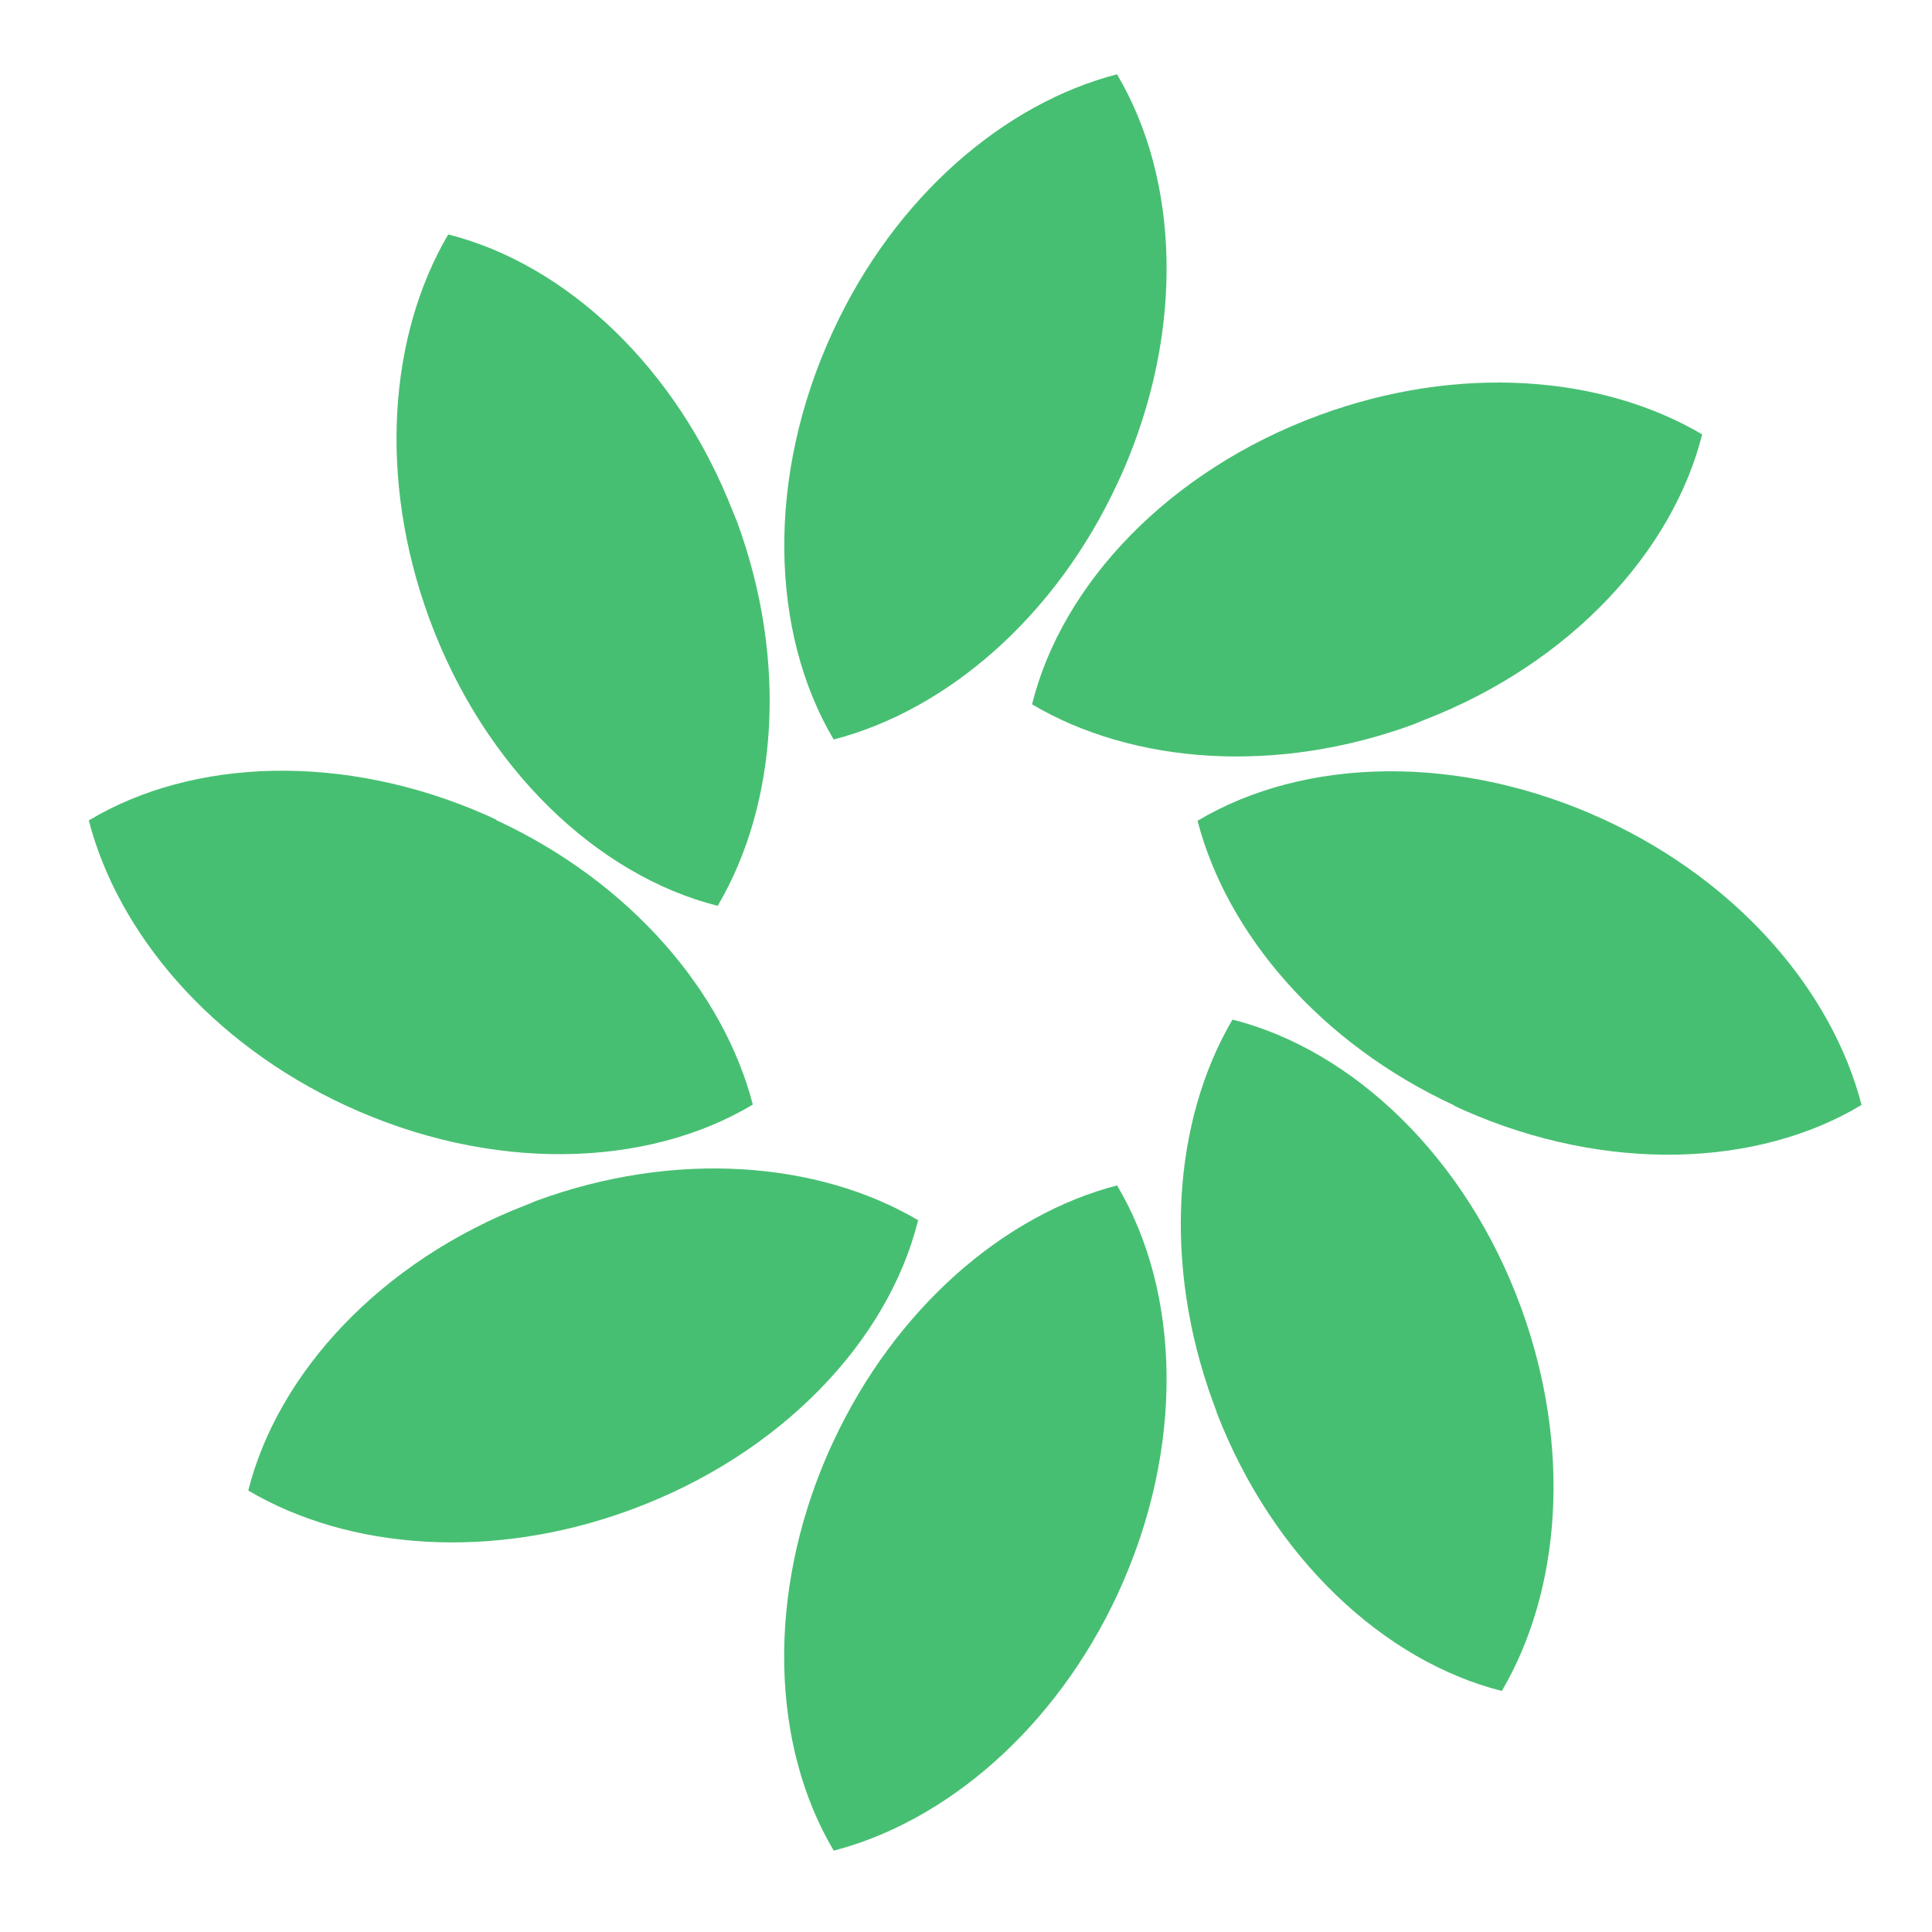
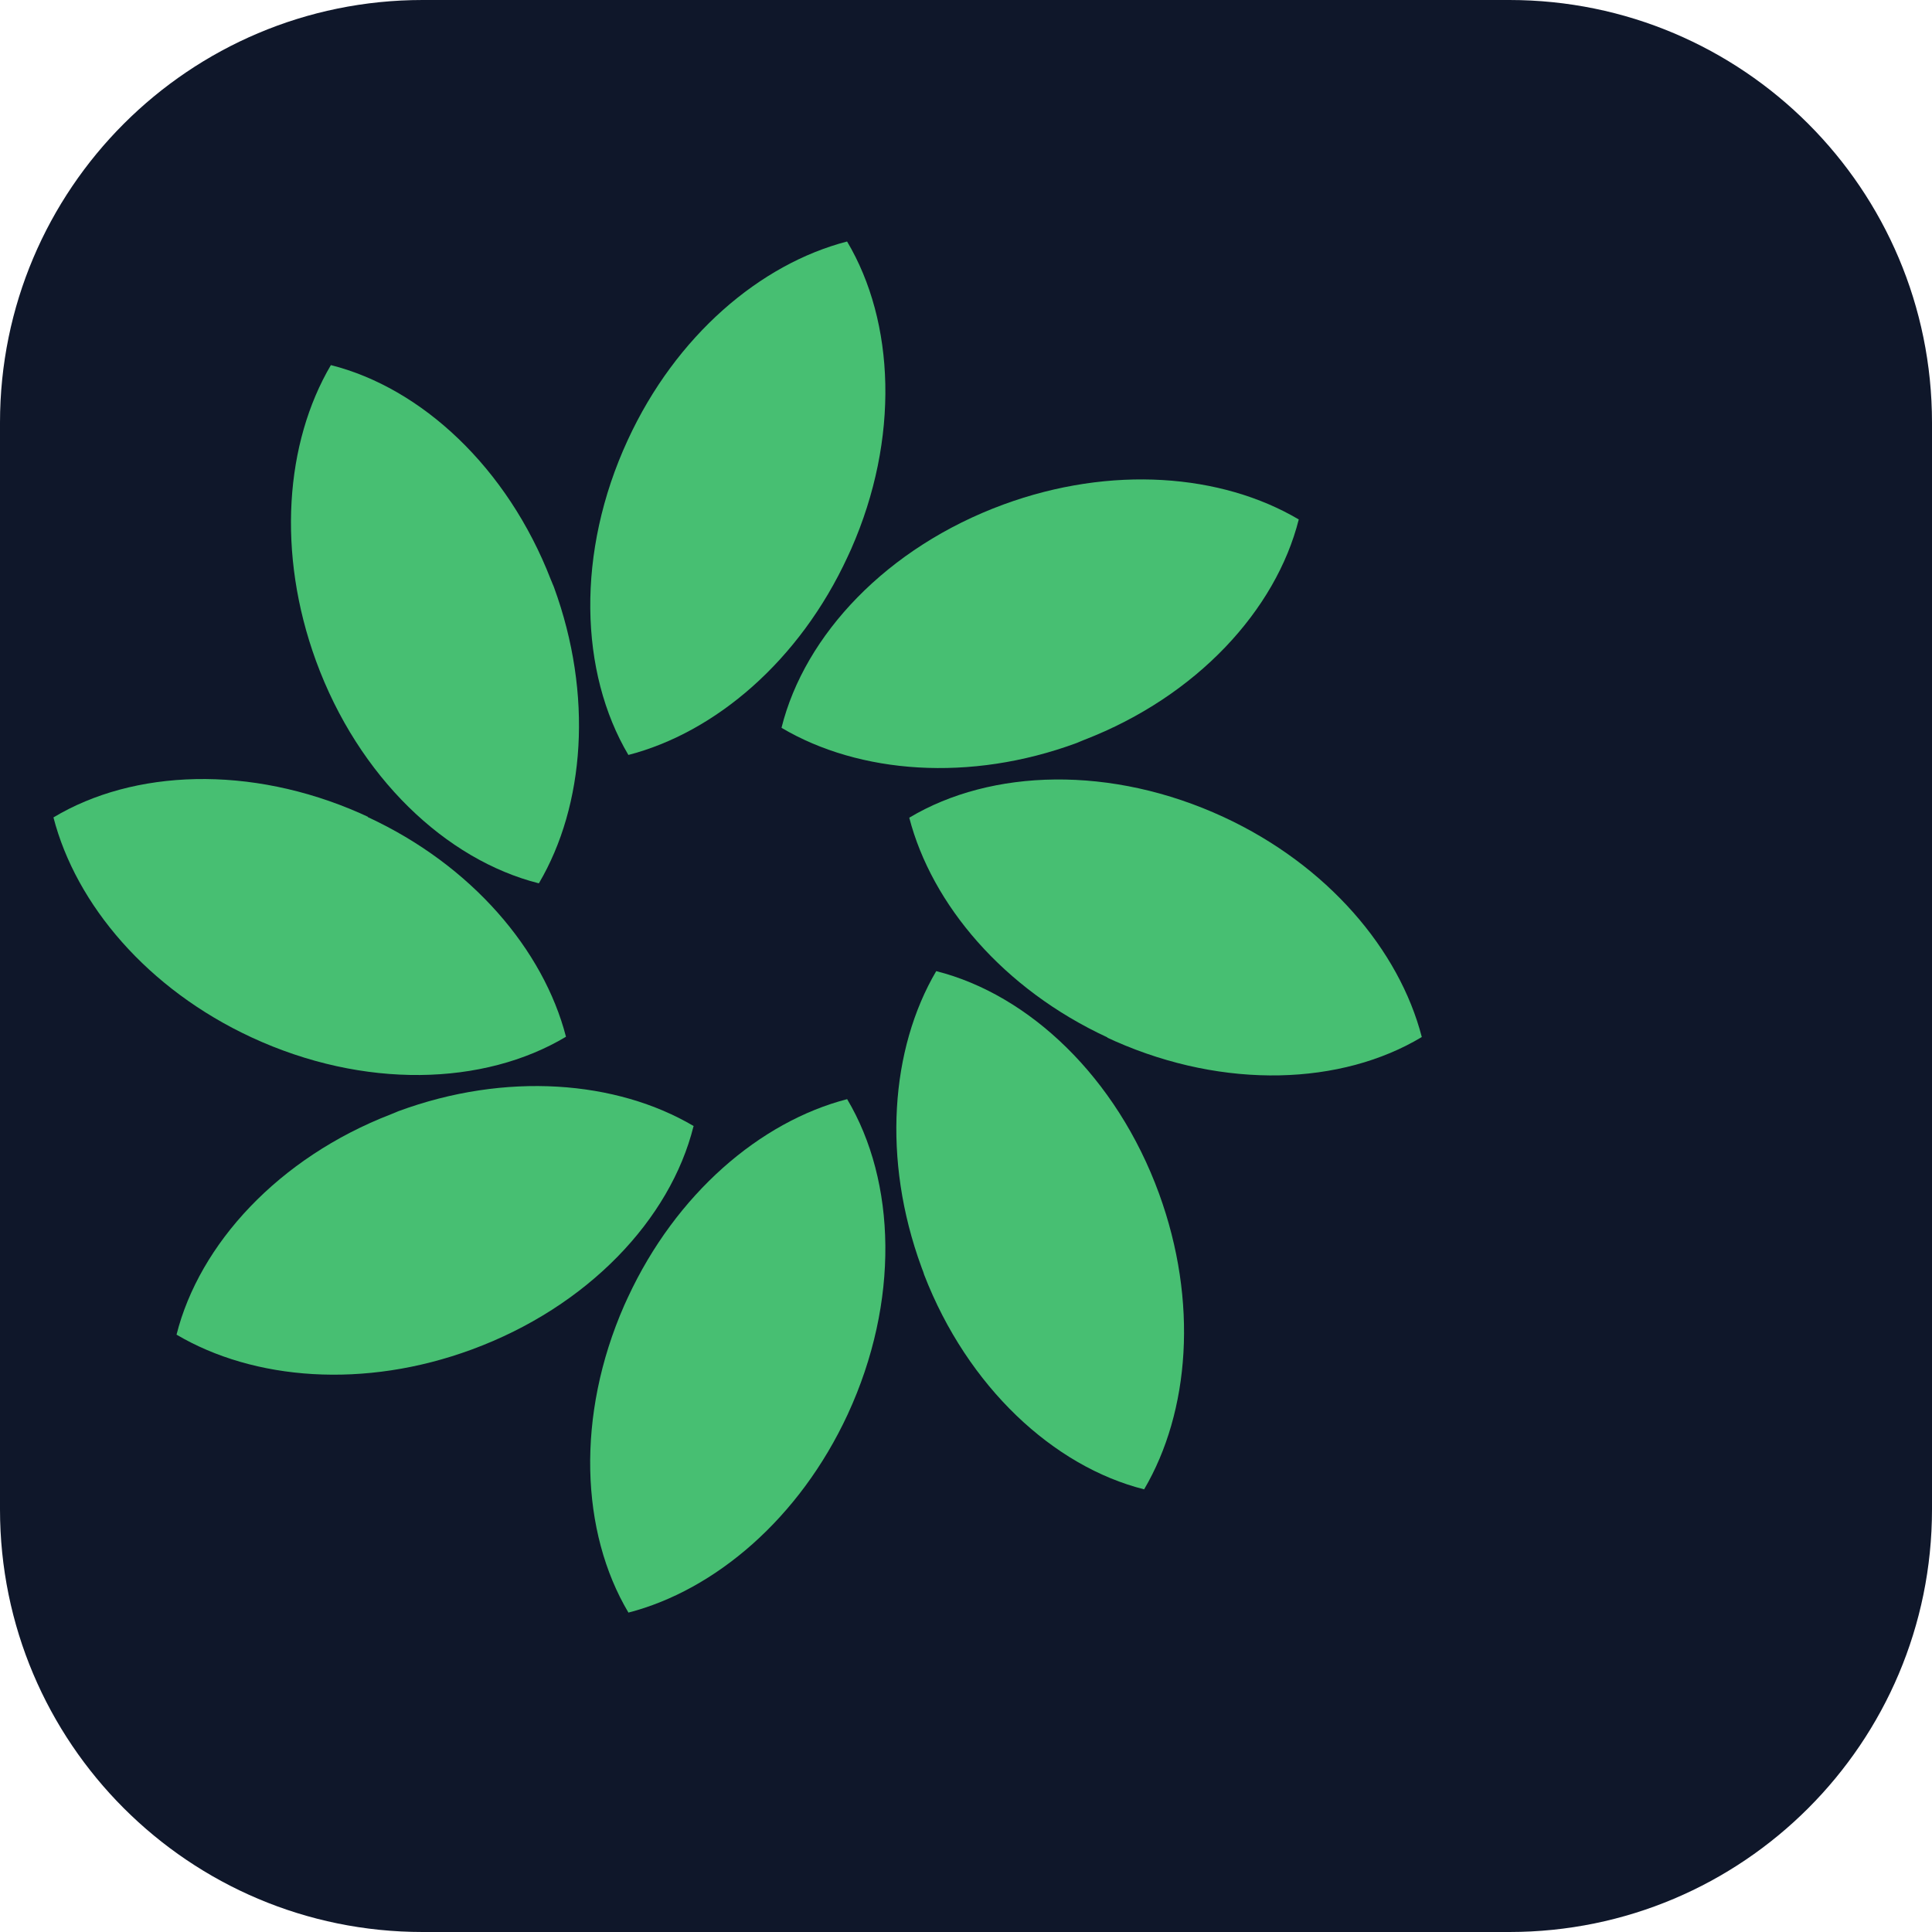
- <svg xmlns="http://www.w3.org/2000/svg" width="24" height="24" viewBox="64 -1 26 26" fill="none">
-   <path fill-rule="evenodd" clip-rule="evenodd" d="M79.043 5.493C78.204 7.311 76.734 8.56 75.219 8.952C74.368 7.515 74.302 5.421 75.209 3.459C76.048 1.641 77.518 0.392 79.032 0C79.867 1.404 79.95 3.437 79.104 5.36L79.043 5.493Z" fill="#47BF72" />
-   <path fill-rule="evenodd" clip-rule="evenodd" d="M75.209 18.412C76.049 16.6 77.519 15.345 79.033 14.953C79.889 16.39 79.95 18.484 79.044 20.446C78.204 22.259 76.734 23.513 75.22 23.905C74.385 22.502 74.303 20.468 75.148 18.545L75.209 18.412Z" fill="#47BF72" />
-   <path fill-rule="evenodd" clip-rule="evenodd" d="M76.359 15.423C75.011 14.627 73.082 14.472 71.209 15.163C71.187 15.174 71.165 15.18 71.143 15.191C71.121 15.202 71.099 15.207 71.076 15.218C69.12 15.975 67.739 17.478 67.341 19.059C68.689 19.855 70.612 20.009 72.486 19.319C74.514 18.573 75.95 17.047 76.354 15.428L76.359 15.423Z" fill="#47BF72" />
-   <path fill-rule="evenodd" clip-rule="evenodd" d="M70.677 10.036C72.49 10.876 73.739 12.351 74.131 13.865C72.7 14.722 70.605 14.783 68.649 13.876C66.837 13.036 65.588 11.561 65.195 10.041C66.593 9.201 68.627 9.124 70.544 9.969L70.677 10.03V10.036Z" fill="#47BF72" />
-   <path fill-rule="evenodd" clip-rule="evenodd" d="M73.662 11.184C74.458 9.83 74.607 7.902 73.922 6.029C73.922 6.029 73.905 5.984 73.894 5.962C73.894 5.962 73.878 5.918 73.867 5.896C73.11 3.94 71.612 2.553 70.032 2.155C69.236 3.509 69.087 5.432 69.772 7.311C70.513 9.339 72.038 10.781 73.657 11.19L73.662 11.184Z" fill="#47BF72" />
-   <path fill-rule="evenodd" clip-rule="evenodd" d="M77.894 8.482C79.243 9.278 81.171 9.433 83.039 8.742C83.061 8.731 83.083 8.725 83.105 8.714C83.127 8.703 83.149 8.698 83.171 8.687C85.128 7.93 86.509 6.426 86.907 4.846C85.559 4.05 83.636 3.896 81.757 4.586C79.729 5.332 78.292 6.857 77.889 8.477L77.894 8.482Z" fill="#47BF72" />
-   <path fill-rule="evenodd" clip-rule="evenodd" d="M83.57 13.876C81.757 13.036 80.509 11.56 80.116 10.046C81.547 9.19 83.642 9.129 85.598 10.035C87.41 10.875 88.659 12.351 89.052 13.87C87.654 14.71 85.62 14.788 83.703 13.942L83.57 13.881V13.876Z" fill="#47BF72" />
-   <path fill-rule="evenodd" clip-rule="evenodd" d="M80.586 12.721C79.791 14.075 79.641 16.003 80.327 17.877C80.338 17.904 80.343 17.926 80.354 17.948C80.36 17.97 80.371 17.992 80.376 18.015C81.133 19.971 82.631 21.358 84.211 21.756C85.007 20.402 85.156 18.479 84.471 16.6C83.731 14.572 82.206 13.13 80.586 12.721Z" fill="#47BF72" />
+ <svg xmlns="http://www.w3.org/2000/svg" width="32" height="32" viewBox="0 0 32 32" fill="none">
+   <rect width="32" height="32" rx="7" fill="#0f172a" />
+   <g transform="translate(-61.05, 4) scale(0.95)">
+     <path fill-rule="evenodd" clip-rule="evenodd" d="M79.043 5.493C78.204 7.311 76.734 8.56 75.219 8.952C74.368 7.515 74.302 5.421 75.209 3.459C76.048 1.641 77.518 0.392 79.032 0C79.867 1.404 79.95 3.437 79.104 5.36L79.043 5.493Z" fill="#47BF72" />
+     <path fill-rule="evenodd" clip-rule="evenodd" d="M75.209 18.412C76.049 16.6 77.519 15.345 79.033 14.953C79.889 16.39 79.95 18.484 79.044 20.446C78.204 22.259 76.734 23.513 75.22 23.905C74.385 22.502 74.303 20.468 75.148 18.545L75.209 18.412Z" fill="#47BF72" />
+     <path fill-rule="evenodd" clip-rule="evenodd" d="M76.359 15.423C75.011 14.627 73.082 14.472 71.209 15.163C71.187 15.174 71.165 15.18 71.143 15.191C71.121 15.202 71.099 15.207 71.076 15.218C69.12 15.975 67.739 17.478 67.341 19.059C68.689 19.855 70.612 20.009 72.486 19.319C74.514 18.573 75.95 17.047 76.354 15.428L76.359 15.423Z" fill="#47BF72" />
+     <path fill-rule="evenodd" clip-rule="evenodd" d="M70.677 10.036C72.49 10.876 73.739 12.351 74.131 13.865C72.7 14.722 70.605 14.783 68.649 13.876C66.837 13.036 65.588 11.561 65.195 10.041C66.593 9.201 68.627 9.124 70.544 9.969L70.677 10.03V10.036Z" fill="#47BF72" />
+     <path fill-rule="evenodd" clip-rule="evenodd" d="M73.662 11.184C74.458 9.83 74.607 7.902 73.922 6.029C73.922 6.029 73.905 5.984 73.894 5.962C73.894 5.962 73.878 5.918 73.867 5.896C73.11 3.94 71.612 2.553 70.032 2.155C69.236 3.509 69.087 5.432 69.772 7.311C70.513 9.339 72.038 10.781 73.657 11.19L73.662 11.184Z" fill="#47BF72" />
+     <path fill-rule="evenodd" clip-rule="evenodd" d="M77.894 8.482C79.243 9.278 81.171 9.433 83.039 8.742C83.061 8.731 83.083 8.725 83.105 8.714C83.127 8.703 83.149 8.698 83.171 8.687C85.128 7.93 86.509 6.426 86.907 4.846C85.559 4.05 83.636 3.896 81.757 4.586C79.729 5.332 78.292 6.857 77.889 8.477L77.894 8.482Z" fill="#47BF72" />
+     <path fill-rule="evenodd" clip-rule="evenodd" d="M83.57 13.876C81.757 13.036 80.509 11.56 80.116 10.046C81.547 9.19 83.642 9.129 85.598 10.035C87.41 10.875 88.659 12.351 89.052 13.87C87.654 14.71 85.62 14.788 83.703 13.942L83.57 13.881V13.876Z" fill="#47BF72" />
+     <path fill-rule="evenodd" clip-rule="evenodd" d="M80.586 12.721C79.791 14.075 79.641 16.003 80.327 17.877C80.338 17.904 80.343 17.926 80.354 17.948C80.36 17.97 80.371 17.992 80.376 18.015C81.133 19.971 82.631 21.358 84.211 21.756C85.007 20.402 85.156 18.479 84.471 16.6C83.731 14.572 82.206 13.13 80.586 12.721Z" fill="#47BF72" />
+   </g>
</svg>
